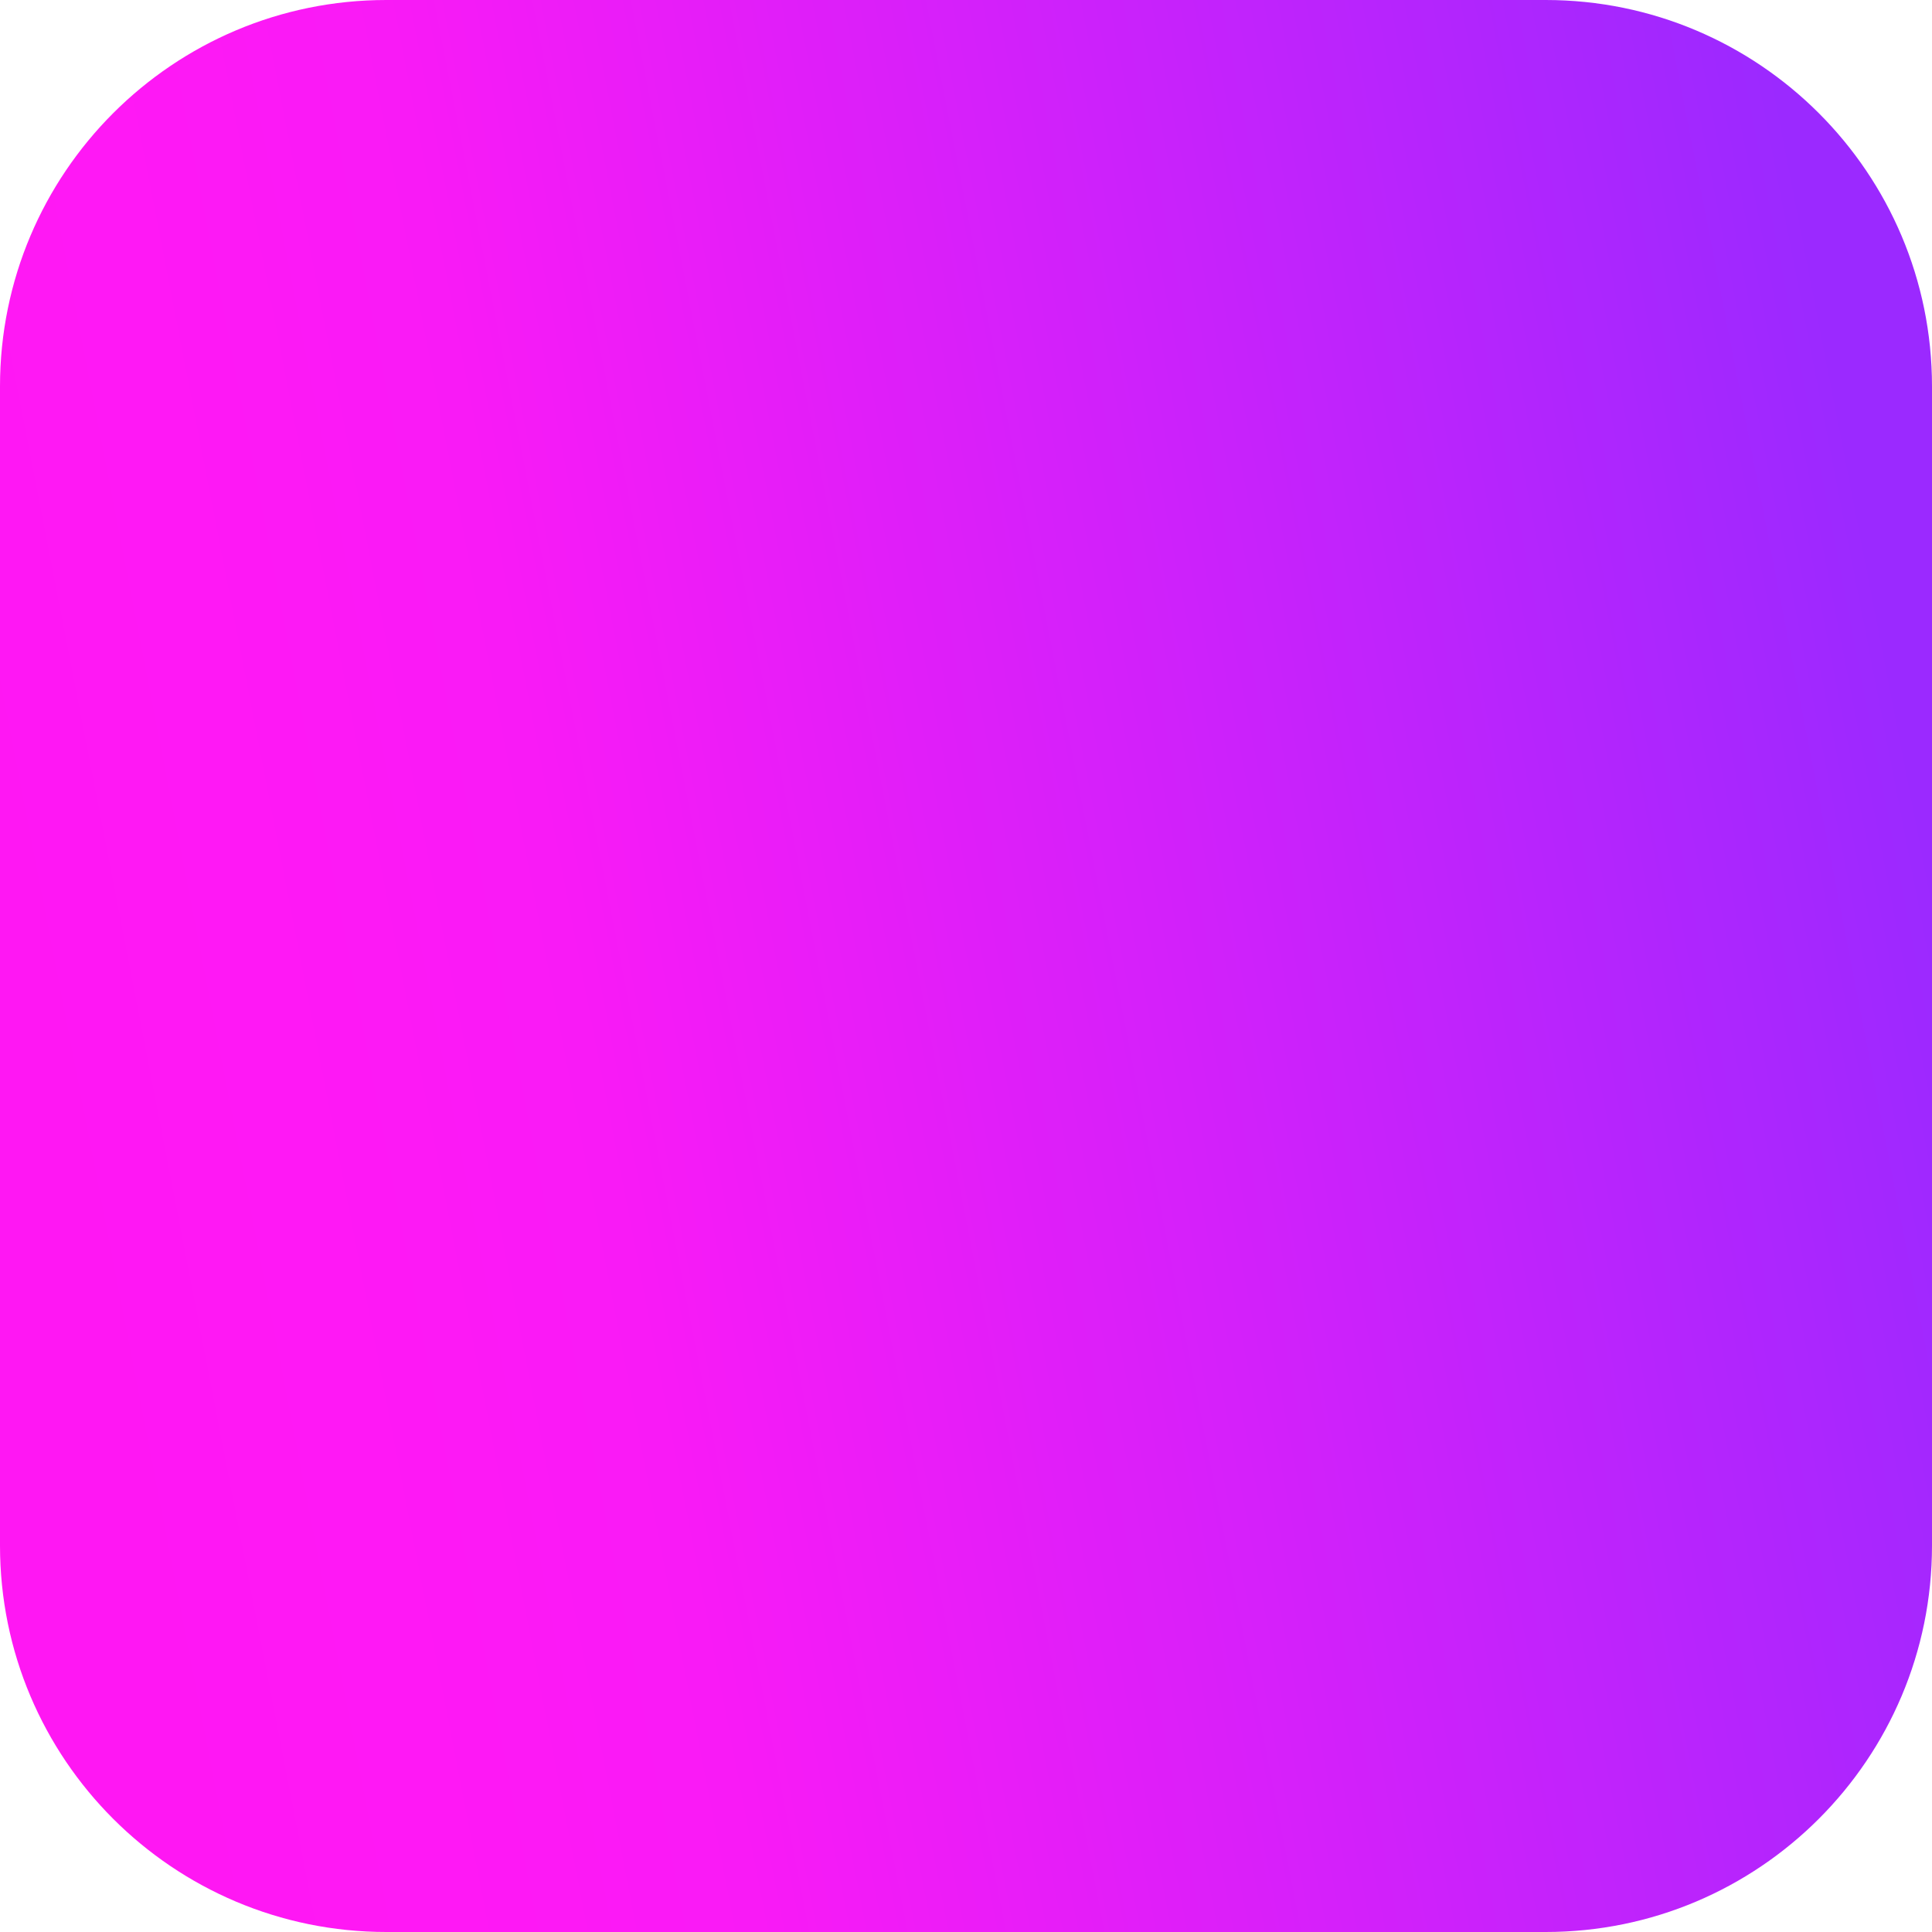
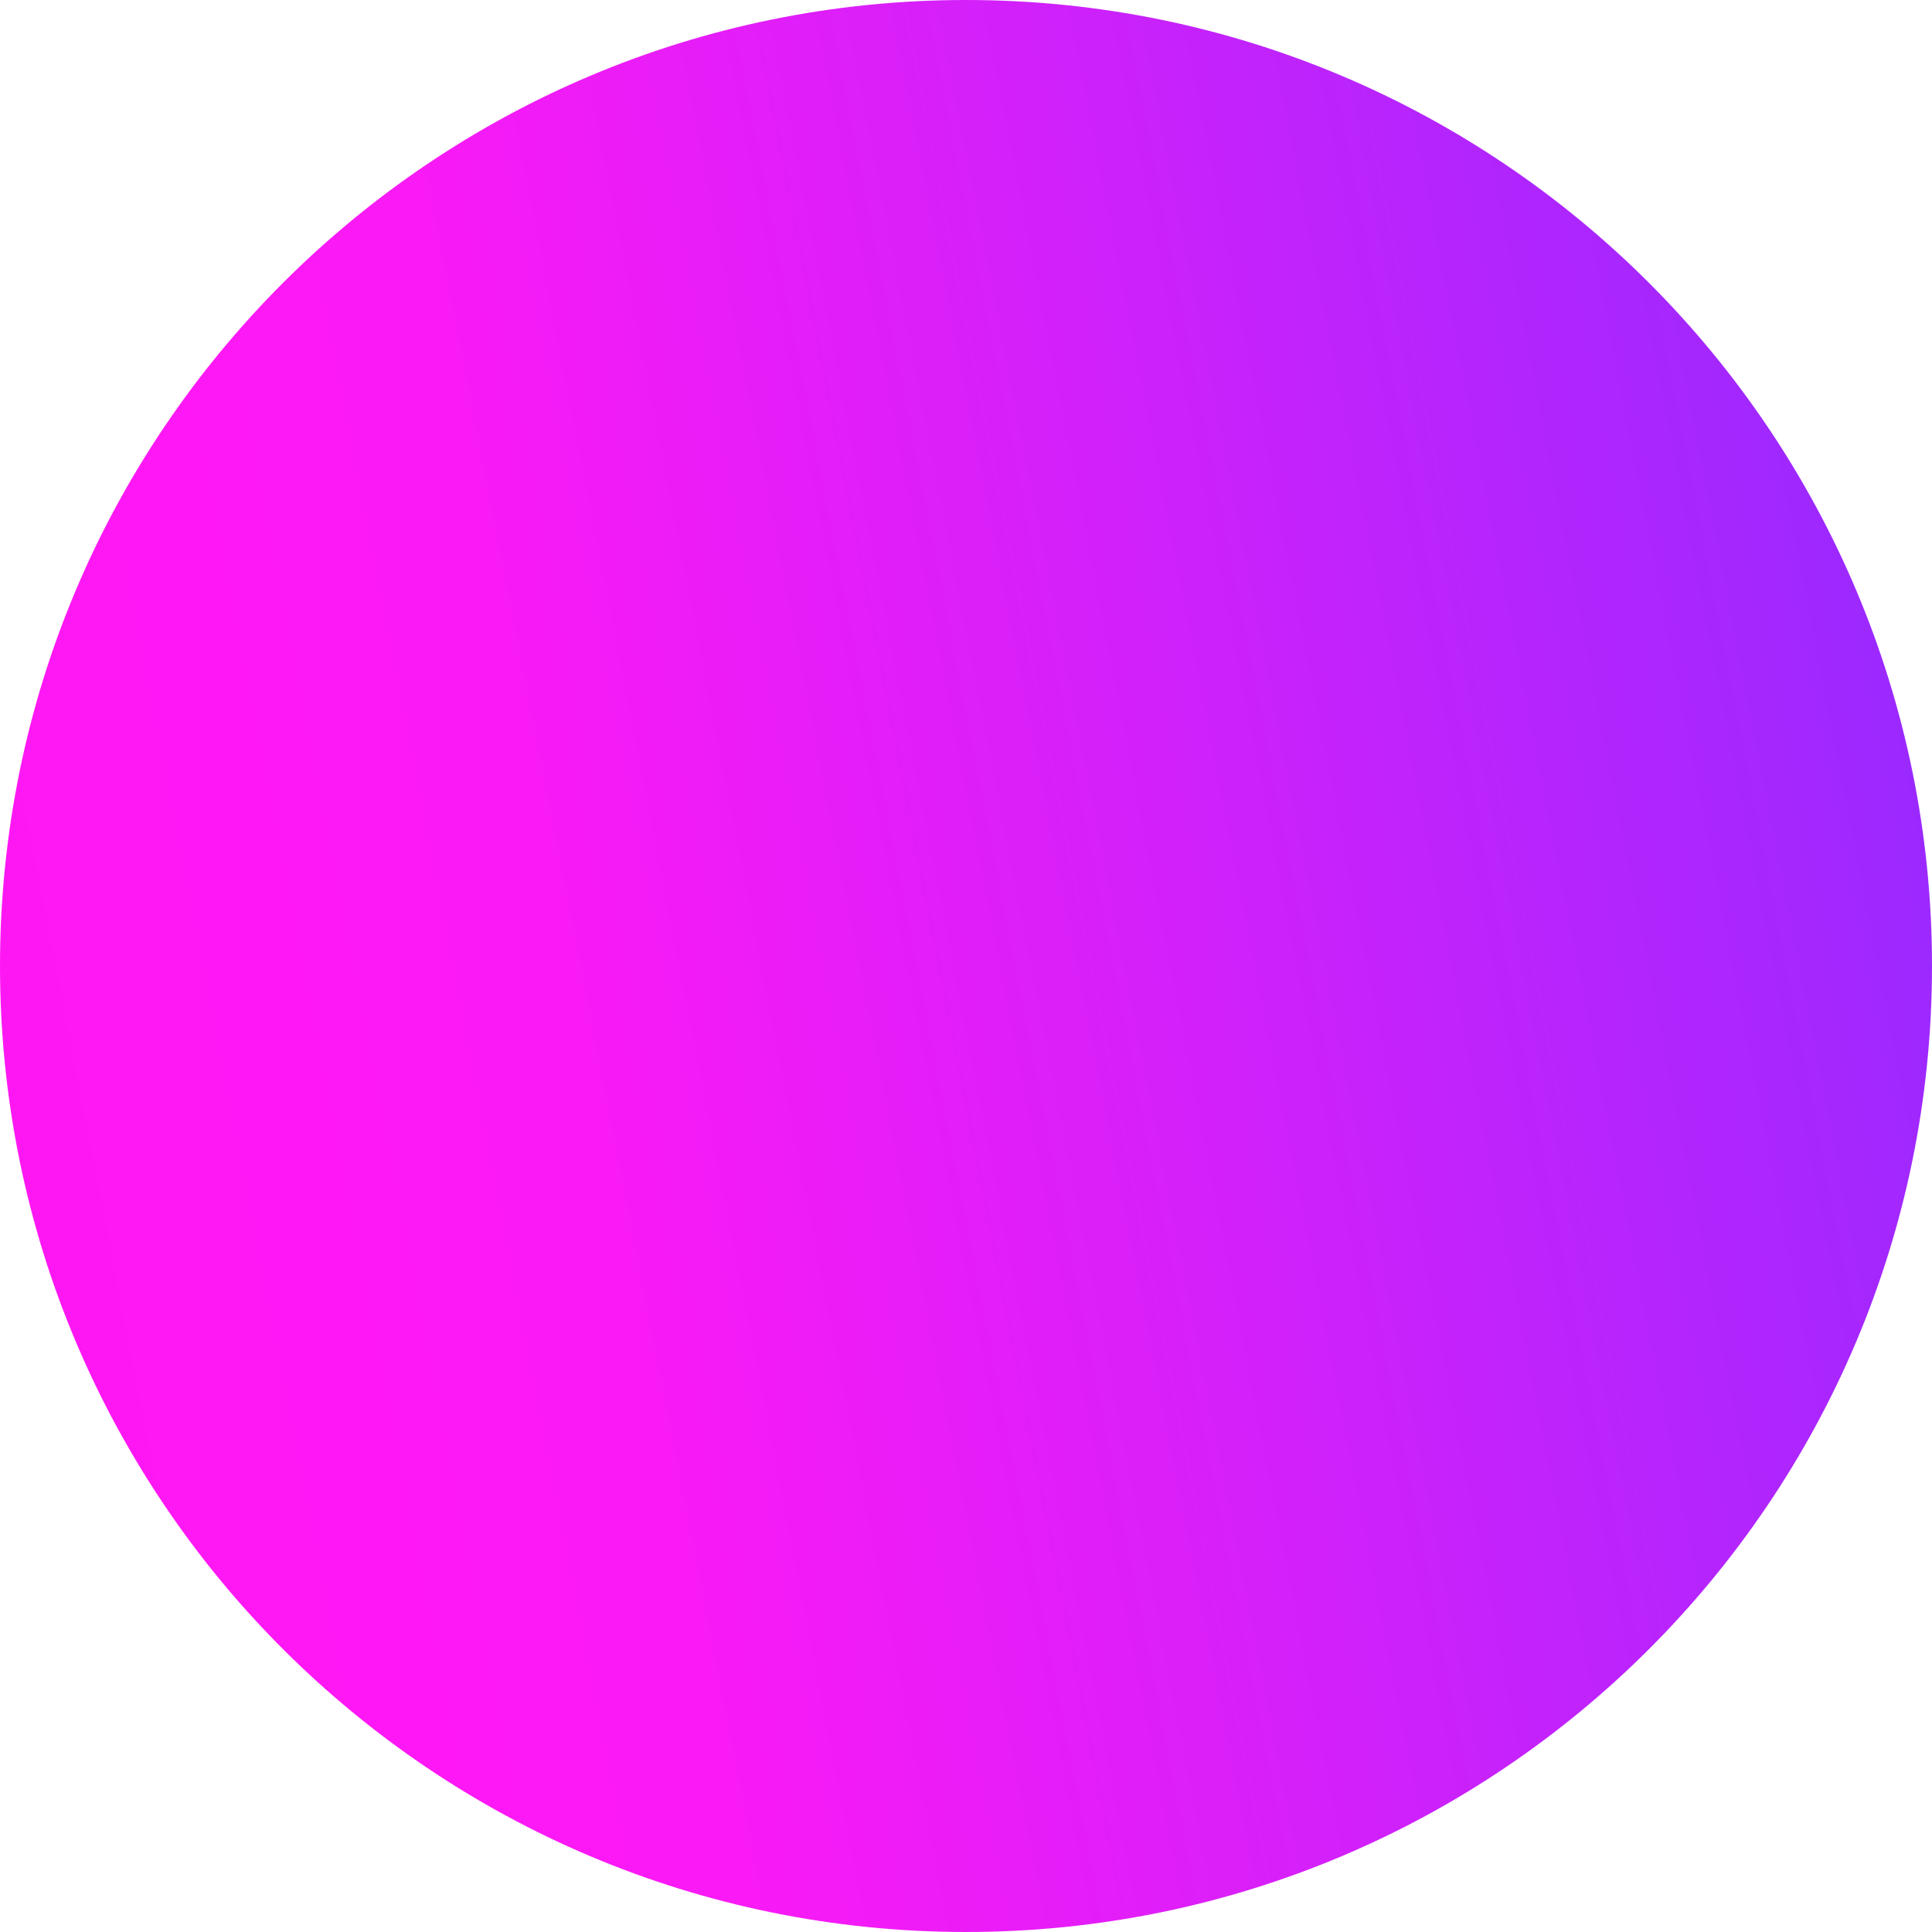
<svg xmlns="http://www.w3.org/2000/svg" width="180" height="180" viewBox="0 0 180 180" fill="none">
  <defs>
    <linearGradient id="portalGradient" x1="0" y1="90" x2="180" y2="90" gradientUnits="userSpaceOnUse" gradientTransform="rotate(-11 90 90)">
      <stop offset="0%" stop-color="#FF17F3" />
      <stop offset="15%" stop-color="#FF18F5" />
      <stop offset="30%" stop-color="#F91AF6" />
      <stop offset="45%" stop-color="#E71DF8" />
      <stop offset="60%" stop-color="#D420FA" />
      <stop offset="75%" stop-color="#BF23FC" />
      <stop offset="90%" stop-color="#AA26FE" />
      <stop offset="100%" stop-color="#9B29FF" />
    </linearGradient>
  </defs>
-   <rect width="180" height="180" rx="36" fill="url(#portalGradient)" />
+   <circle cx="90" cy="90" r="90" fill="url(#portalGradient)" />
</svg>
